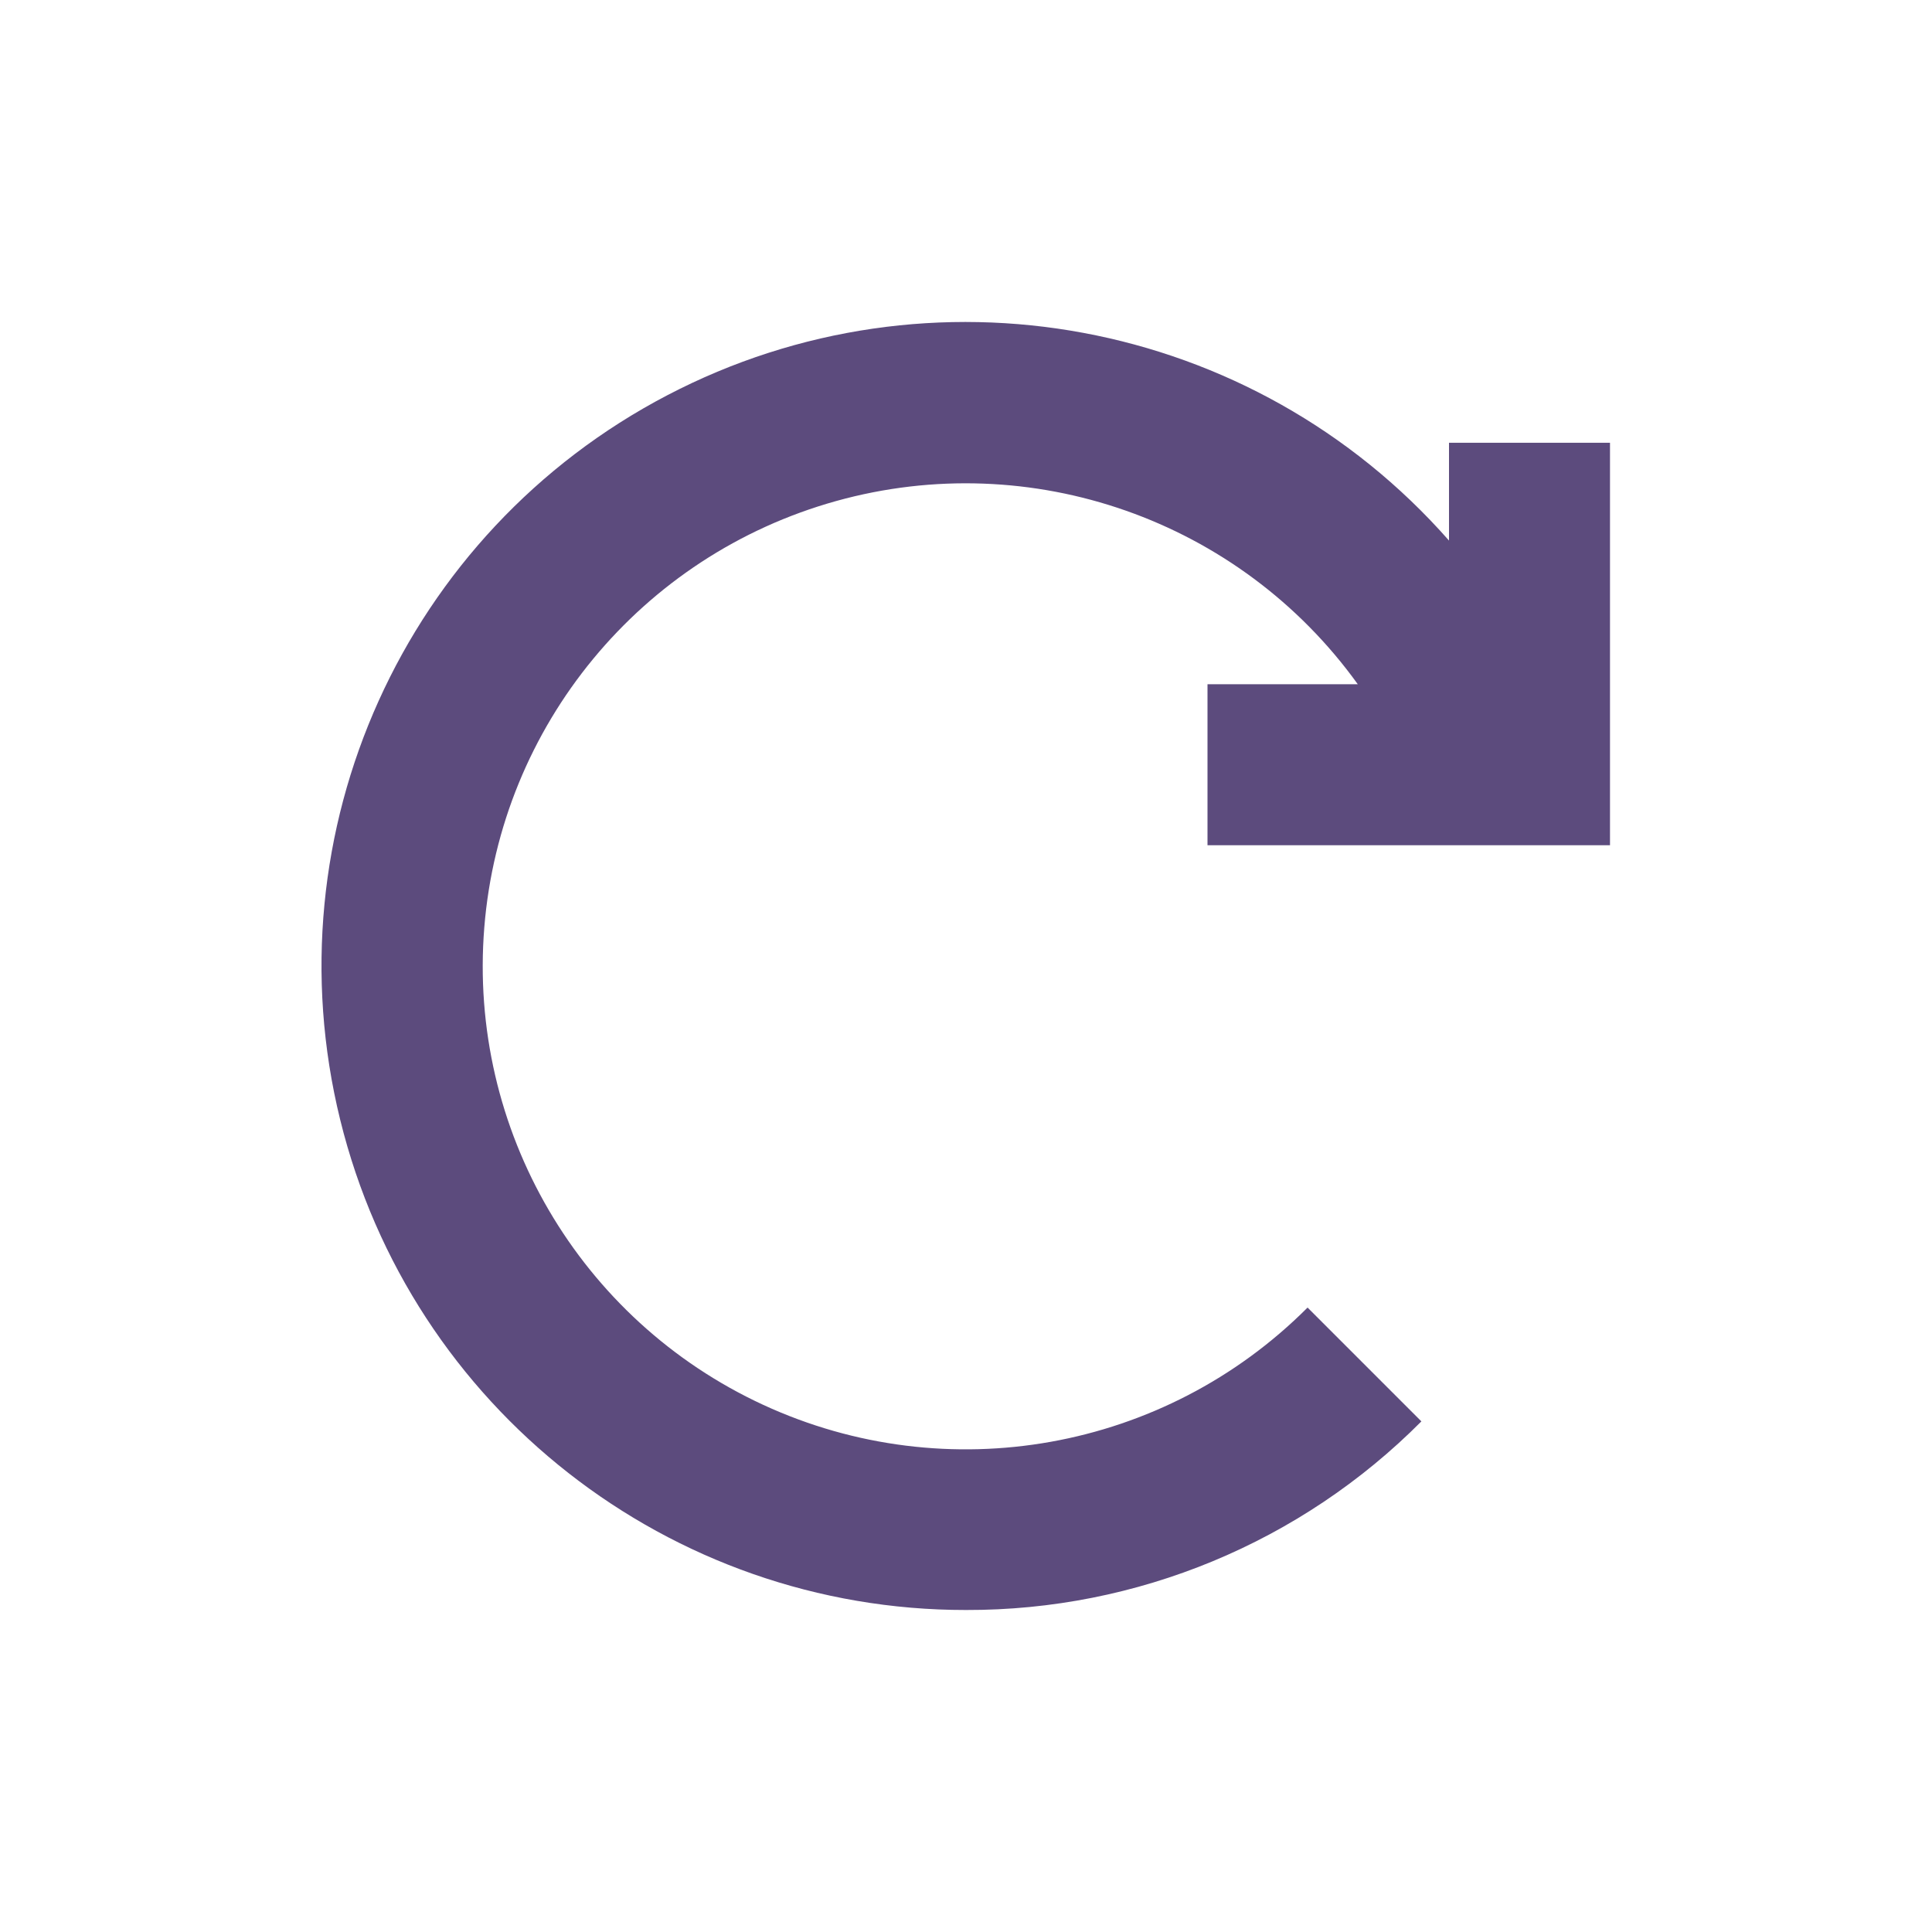
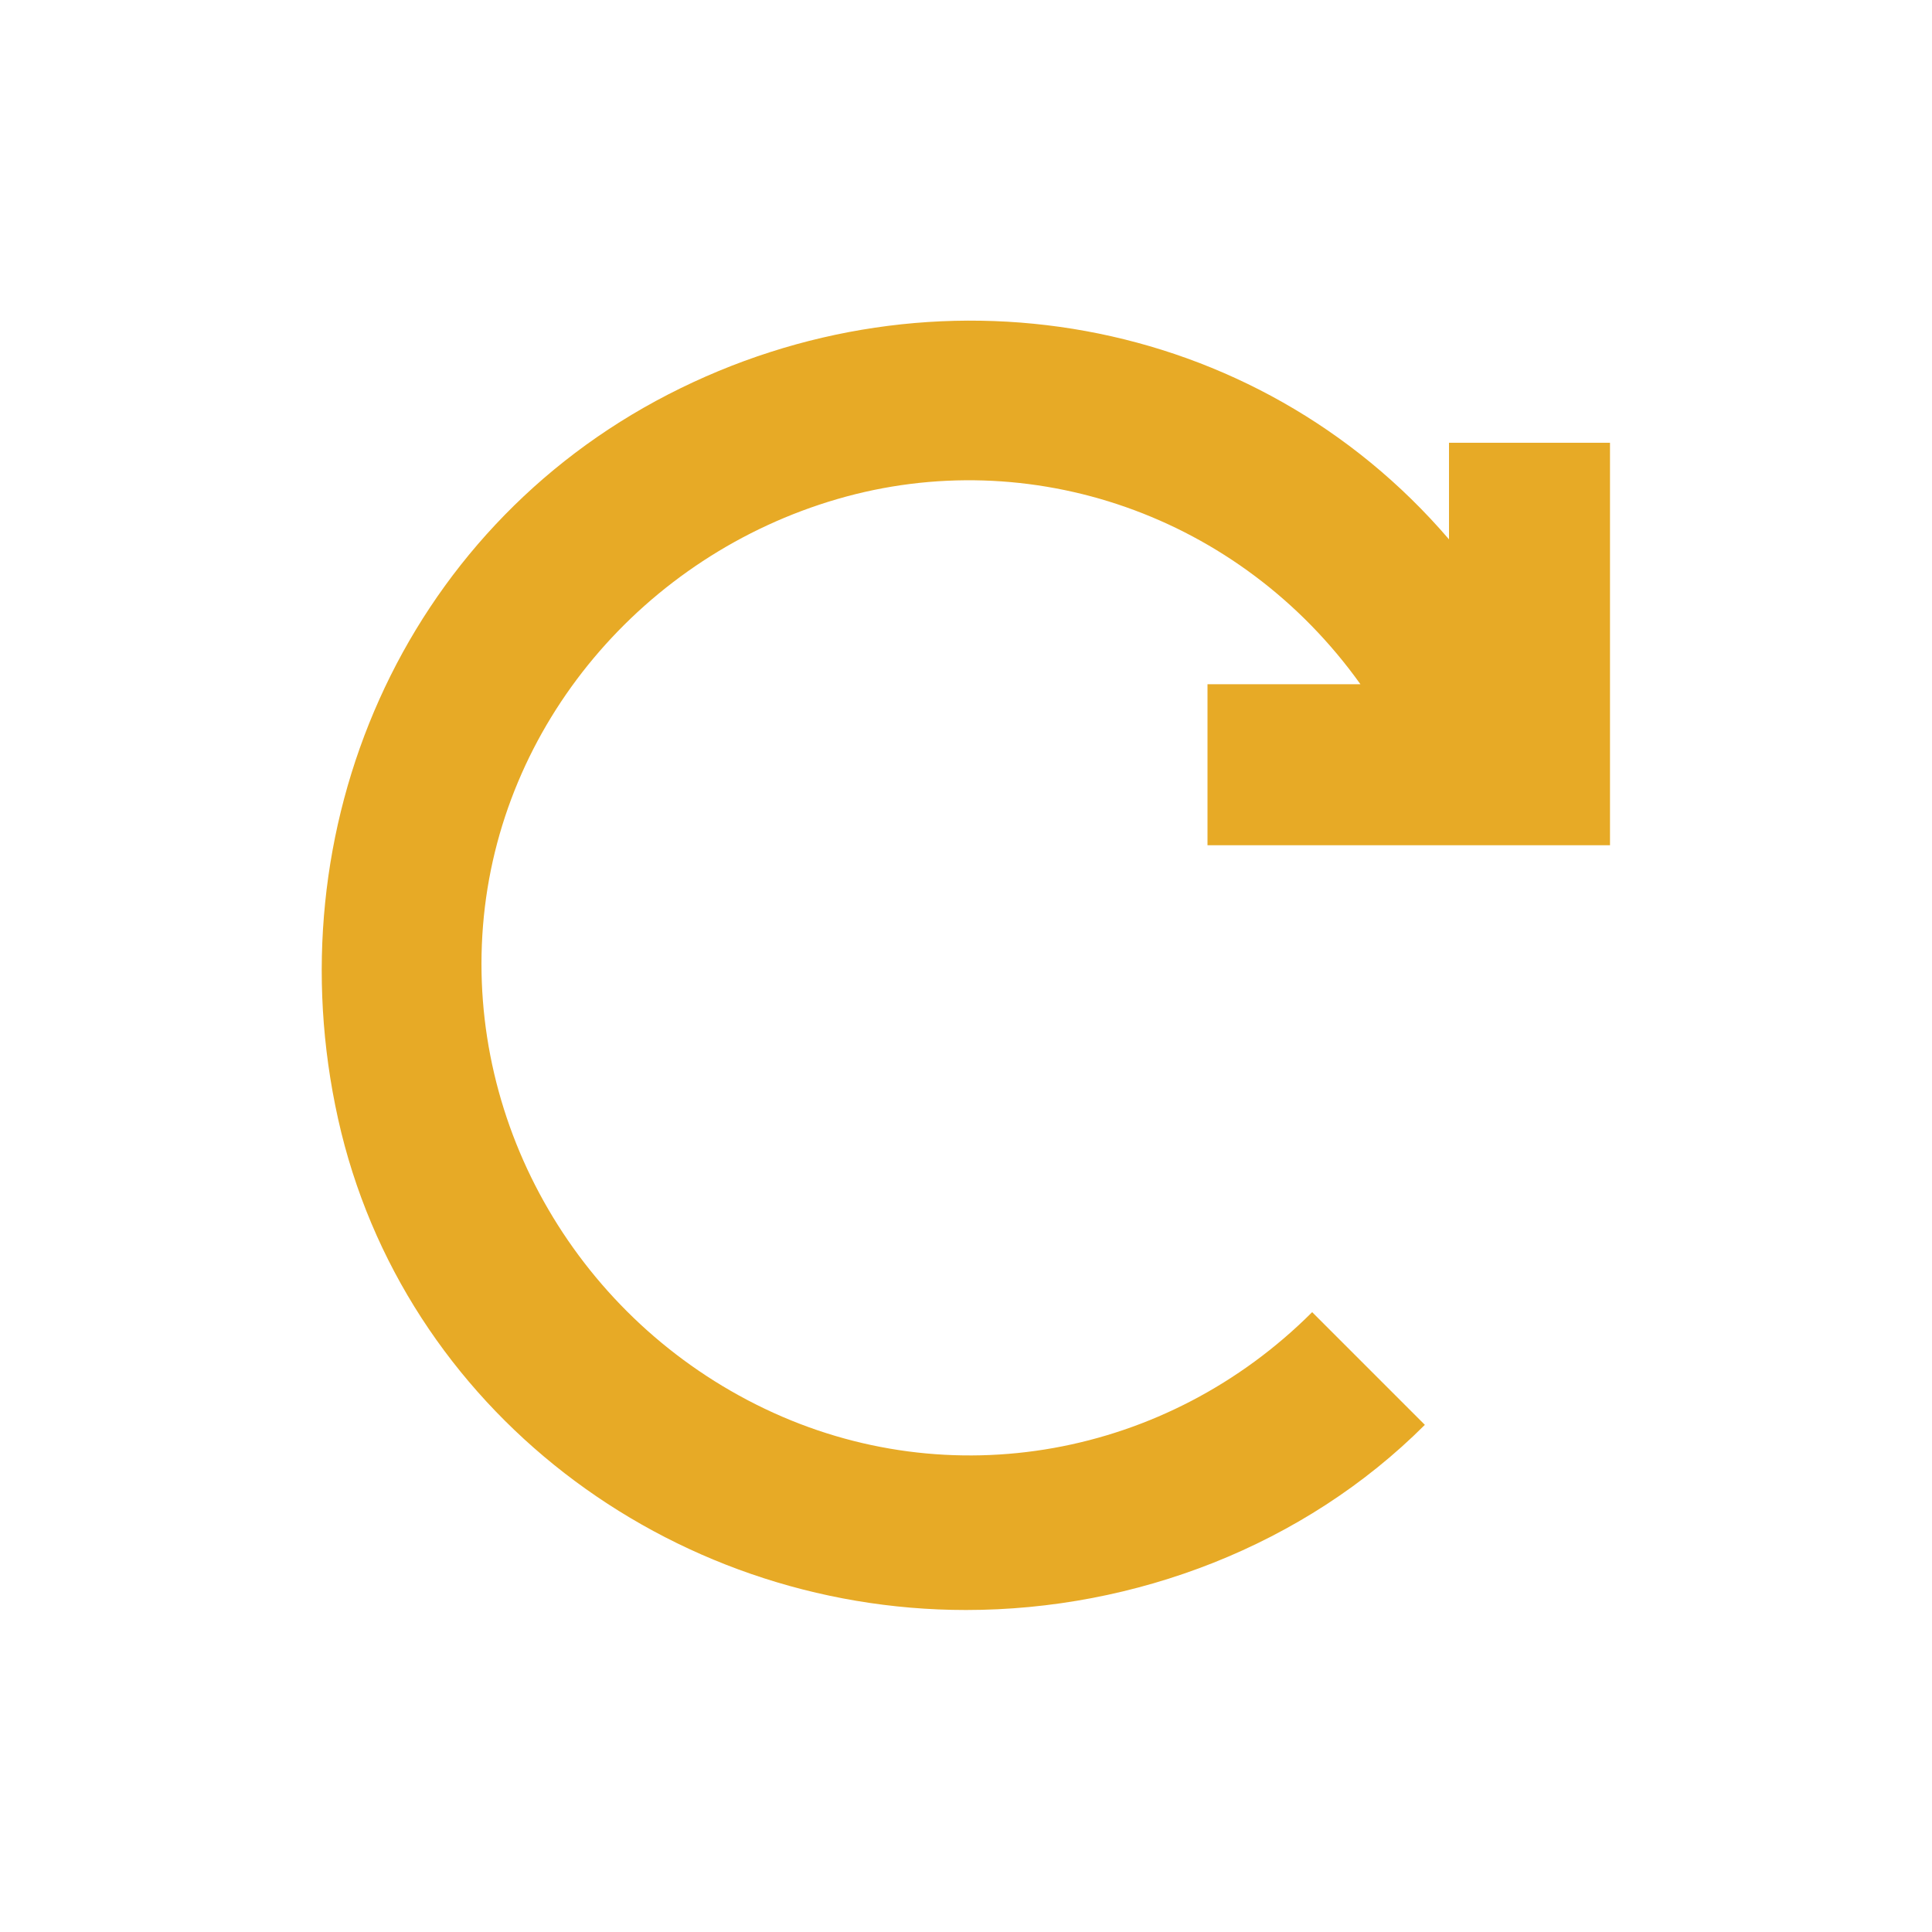
- <svg xmlns="http://www.w3.org/2000/svg" width="24px" height="24px" viewBox="0 0 24 24" version="1.1">
-   <g id="Artboard" stroke="none" stroke-width="1" fill="none" fill-rule="evenodd">
+ <svg xmlns="http://www.w3.org/2000/svg" version="1.1" id="Camada_1" x="0px" y="0px" viewBox="0 0 24 24" style="enable-background:new 0 0 24 24;" xml:space="preserve">
+   <style type="text/css">
+ 	.st0{fill:none;}
+ 	.st1{fill:#E7AA26;}
+ </style>
+   <g id="Artboard">
    <g id="ic-update" transform="translate(2, 2)">
-       <polygon id="Rectangle_4642" points="0 0 20 0 20 20 0 20" />
-       <path d="M13,8.5 L18,8.5 L18,3.5 L16,3.5 L16,4.715 C13.566,1.949 9.557,1.203 6.291,2.909 C3.024,4.615 1.346,8.331 2.226,11.91 C3.105,15.488 6.315,18.003 10,18 C12.123,18.006 14.16,17.162 15.657,15.657 L14.243,14.243 C12.466,16.024 9.766,16.506 7.482,15.452 C5.198,14.397 3.814,12.03 4.016,9.522 C4.218,7.014 5.963,4.899 8.387,4.224 C10.81,3.549 13.398,4.458 14.867,6.5 L13,6.5 L13,8.5 Z" id="Path_18962" fill="#5C4B7D" fill-rule="nonzero" />
+       <polygon id="Rectangle_4642" class="st0" points="0,0 20,0 20,20 0,20   " />
+       <path id="Path_18962" class="st1" d="M13,8.5h5v-5h-2v1.2c-2.4-2.8-6.4-3.5-9.7-1.8s-4.9,5.4-4.1,9S6.3,18,10,18    c2.1,0,4.2-0.8,5.7-2.3l-1.4-1.4c-1.8,1.8-4.5,2.3-6.8,1.2S3.8,12,4,9.5C4.2,7,6,4.9,8.4,4.2s5,0.2,6.5,2.3H13V8.5z" />
    </g>
  </g>
</svg>
